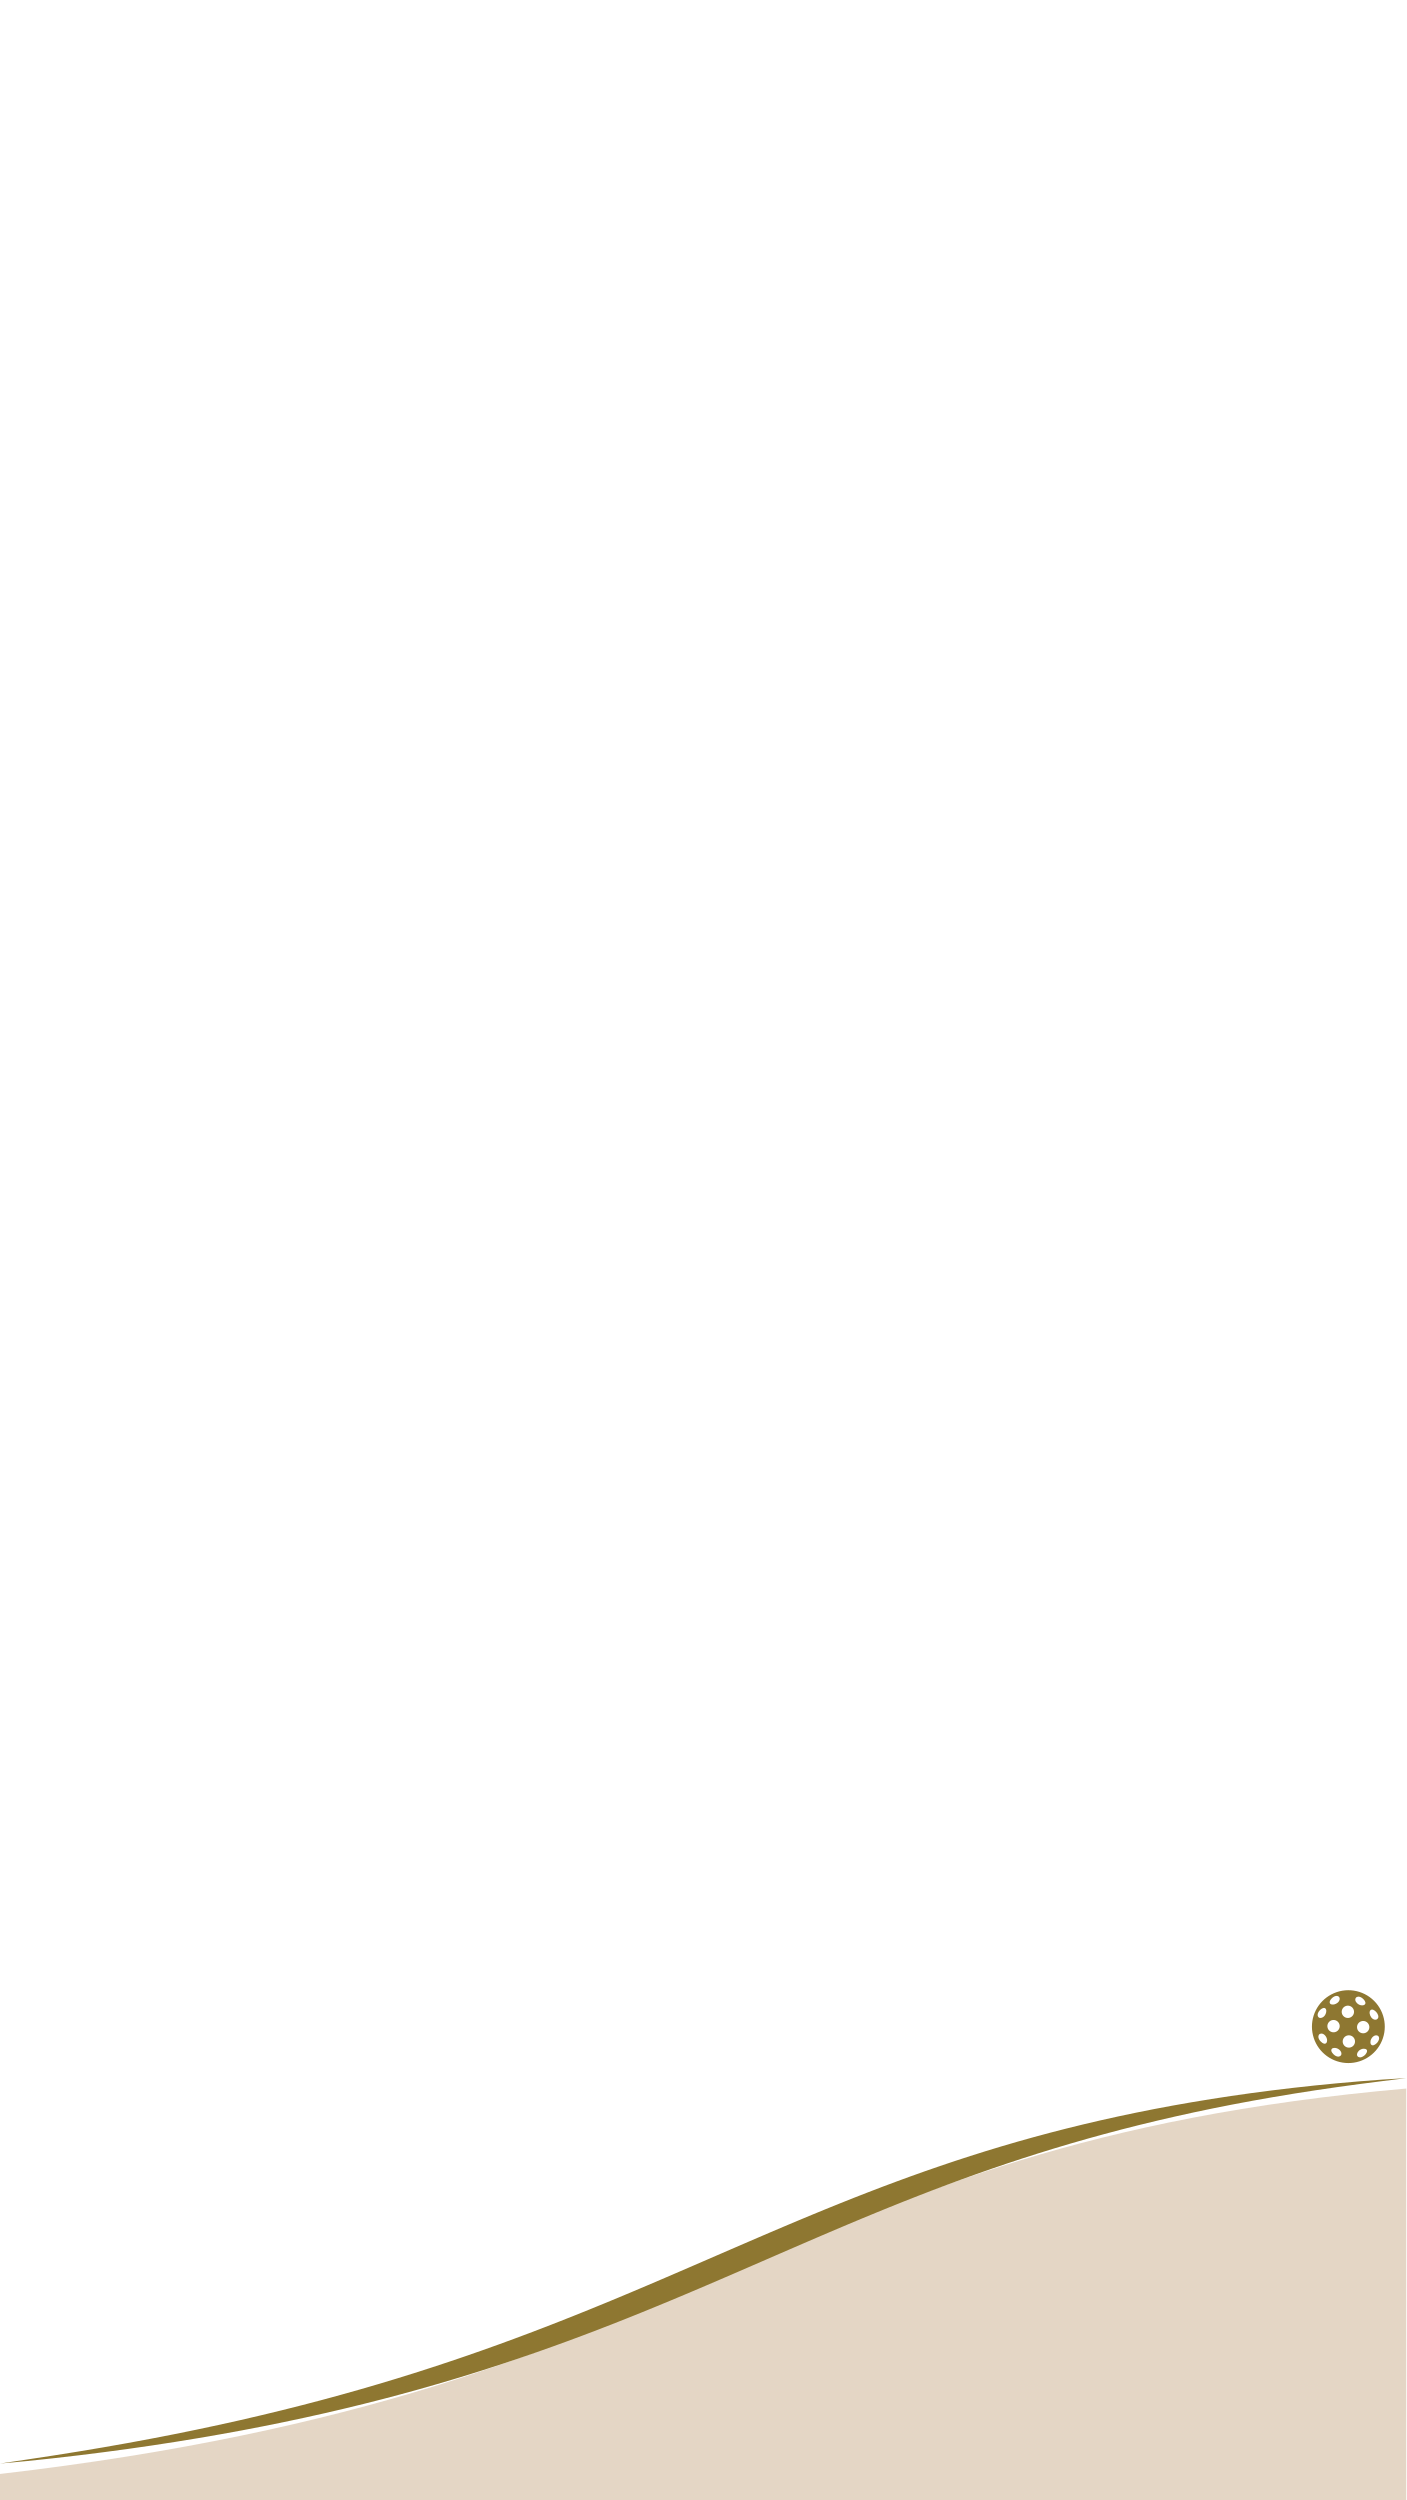
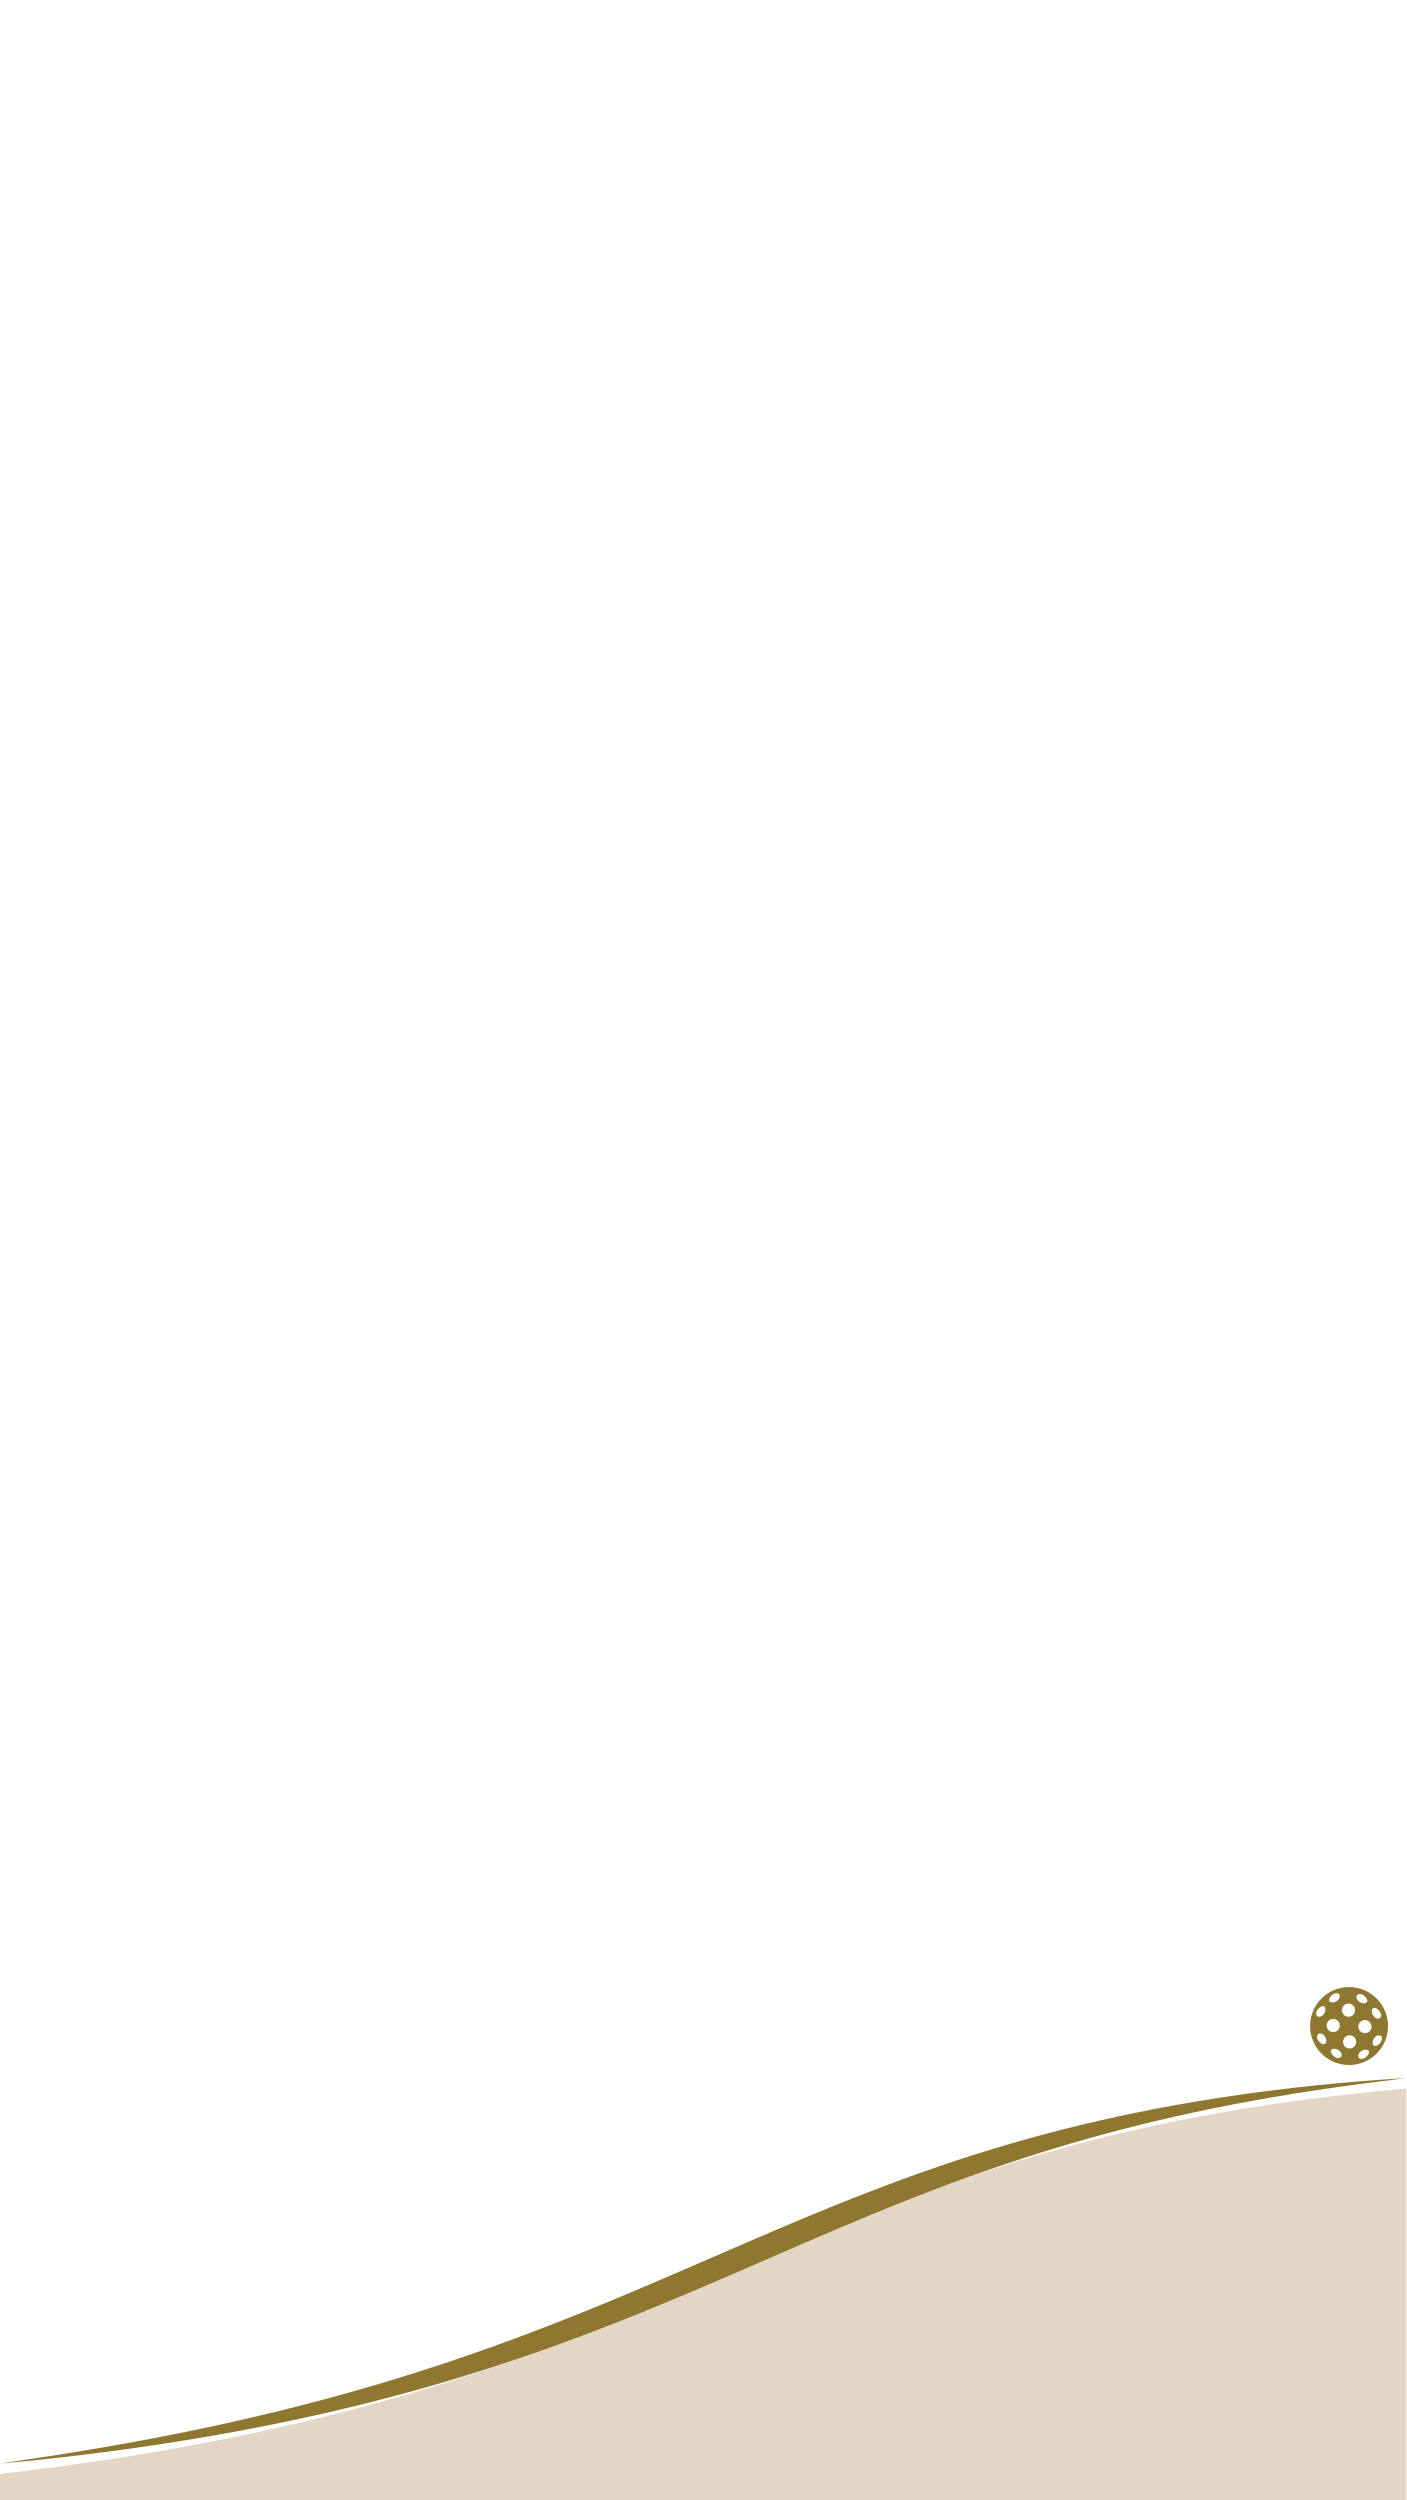
<svg xmlns="http://www.w3.org/2000/svg" width="1080" height="1920" viewBox="0 0 1080 1920" fill="none">
  <path d="M0 1920 L0 1900 C552.96 1835.77 591.84 1646.92 1080 1604 L1080 1920 Z" fill="#E4D6C5" />
  <path d="M0 1892 L20.57 1890.1 L40.66 1887.98 L60.29 1885.71 L79.49 1883.3 L98.25 1880.78 L116.58 1878.14 L134.51 1875.38 L152.04 1872.52 L169.18 1869.56 L185.95 1866.5 L202.35 1863.34 L218.4 1860.08 L234.11 1856.74 L249.48 1853.31 L264.53 1849.8 L279.27 1846.21 L293.72 1842.54 L307.87 1838.79 L321.75 1834.98 L335.35 1831.09 L348.71 1827.15 L361.81 1823.14 L374.68 1819.07 L387.33 1814.95 L399.76 1810.78 L411.99 1806.56 L424.03 1802.29 L435.89 1797.99 L447.57 1793.64 L459.1 1789.26 L470.47 1784.85 L481.71 1780.41 L492.81 1775.94 L503.8 1771.45 L514.68 1766.95 L525.47 1762.43 L536.17 1757.9 L546.8 1753.36 L557.36 1748.81 L567.88 1744.27 L578.35 1739.72 L588.8 1735.18 L599.22 1730.65 L609.64 1726.13 L620.07 1721.62 L630.51 1717.13 L640.98 1712.66 L651.49 1708.21 L662.05 1703.79 L672.67 1699.4 L683.37 1695.04 L694.16 1690.71 L705.05 1686.43 L716.04 1682.18 L727.16 1677.98 L738.42 1673.82 L749.82 1669.72 L761.38 1665.67 L773.11 1661.67 L785.03 1657.73 L797.14 1653.86 L809.45 1650.05 L821.99 1646.31 L834.76 1642.64 L847.77 1639.05 L861.03 1635.53 L874.56 1632.1 L888.37 1628.75 L902.47 1625.49 L916.87 1622.31 L931.58 1619.23 L946.62 1616.25 L962 1613.37 L977.72 1610.59 L993.81 1607.91 L1010.26 1605.34 L1027.1 1602.88 L1044.33 1600.52 L1061.96 1598.25 L1080 1596 L1080 1596 L1061.85 1597.11 L1044.1 1598.46 L1026.76 1599.98 L1009.79 1601.65 L993.19 1603.47 L976.96 1605.42 L961.06 1607.5 L945.51 1609.71 L930.28 1612.05 L915.37 1614.5 L900.76 1617.07 L886.44 1619.75 L872.4 1622.55 L858.63 1625.45 L845.12 1628.45 L831.87 1631.56 L818.85 1634.76 L806.05 1638.05 L793.48 1641.44 L781.11 1644.91 L768.93 1648.47 L756.95 1652.11 L745.13 1655.83 L733.48 1659.62 L721.99 1663.49 L710.63 1667.42 L699.41 1671.42 L688.32 1675.48 L677.33 1679.59 L666.44 1683.77 L655.64 1687.99 L644.93 1692.26 L634.28 1696.57 L623.68 1700.93 L613.14 1705.32 L602.63 1709.75 L592.14 1714.21 L581.67 1718.7 L571.2 1723.22 L560.72 1727.75 L550.22 1732.3 L539.69 1736.87 L529.12 1741.45 L518.49 1746.04 L507.79 1750.64 L497.02 1755.24 L486.16 1759.84 L475.19 1764.44 L464.12 1769.03 L452.91 1773.61 L441.57 1778.18 L430.09 1782.73 L418.44 1787.27 L406.62 1791.79 L394.62 1796.28 L382.41 1800.75 L370.01 1805.18 L357.38 1809.59 L344.52 1813.95 L331.41 1818.28 L318.05 1822.57 L304.42 1826.81 L290.51 1831 L276.31 1835.14 L261.81 1839.22 L246.99 1843.25 L231.85 1847.21 L216.36 1851.11 L200.53 1854.94 L184.34 1858.71 L167.77 1862.39 L150.82 1866 L133.47 1869.53 L115.71 1872.98 L97.54 1876.35 L78.93 1879.63 L59.89 1882.82 L40.39 1885.93 L20.43 1888.96 L0 1892 Z" fill="#8E7731" />
-   <path transform="translate(1036 1556) scale(1.3646) translate(-539.836 -98.164)" d="M529.988 80.341C537.931 76.181 547.655 77.664 553.995 84.004C560.335 90.344 561.82 100.068 557.66 108.011C553.566 115.828 544.928 120.148 536.218 118.735C527.507 117.323 520.679 110.493 519.266 101.783C517.852 93.073 522.172 84.435 529.988 80.341ZM547.787 110.934C543.859 111.642 543.109 116.195 546.621 115.761C547.916 115.353 549.084 114.5 549.718 113.263C550.629 111.482 549.418 110.844 547.787 110.934ZM535.564 113.271C535.181 111.559 533.102 110.29 531.398 110.481C530.932 110.544 530.395 110.688 530.121 111.085C529.283 112.302 530.929 114.001 531.823 114.64C532.503 115.125 533.315 115.44 534.108 115.356C535.187 115.163 535.811 114.374 535.564 113.271ZM543.221 106.391C542.968 104.486 541.217 103.147 539.312 103.405C537.416 103.662 536.085 105.405 536.336 107.302C536.587 109.199 538.326 110.535 540.224 110.29C542.13 110.044 543.473 108.296 543.221 106.391ZM556.622 104.24C556.183 103.257 554.925 103.207 554.07 103.652C552.991 104.216 552.4 105.177 552.014 106.302C551.886 106.974 551.82 107.876 552.218 108.478C552.403 108.754 552.693 108.944 553.021 109.001C554.009 109.182 555.188 108.128 555.794 107.46C556.466 106.547 557.147 105.419 556.622 104.24ZM524.159 102.396C523.699 102.476 523.194 102.662 522.941 103.069C521.933 104.696 523.528 106.734 524.842 107.627C525.248 107.903 525.588 108.023 526.036 108.12C527.228 108.122 527.519 107.199 527.538 106.189C527.569 104.562 525.957 102.242 524.159 102.396ZM551.282 98.285C551.01 96.391 549.257 95.075 547.362 95.341C545.46 95.608 544.135 97.37 544.408 99.272C544.682 101.174 546.448 102.493 548.35 102.214C550.243 101.936 551.554 100.179 551.282 98.285ZM534.612 97.88C534.424 95.969 532.719 94.574 530.809 94.767C528.904 94.959 527.513 96.656 527.701 98.561C527.889 100.467 529.584 101.86 531.49 101.677C533.402 101.492 534.801 99.791 534.612 97.88ZM552.673 88.894C550.036 89.382 552.046 95.201 555.178 94.554C558.178 93.402 554.898 88.738 552.673 88.894ZM542.669 89.739C542.438 87.835 540.706 86.479 538.802 86.711C536.9 86.943 535.545 88.671 535.775 90.573C536.006 92.475 537.733 93.832 539.636 93.603C541.541 93.375 542.899 91.644 542.669 89.739ZM525.709 87.963C524.015 88.188 521.971 90.438 522.229 92.215C522.335 92.949 522.857 93.583 523.623 93.627C527.114 93.619 528.255 87.962 525.709 87.963ZM544.882 81.642C544.379 81.753 543.883 81.944 543.626 82.409C542.864 83.787 544.1 85.353 545.276 85.986C546.115 86.438 546.741 86.564 547.644 86.519C548.543 86.381 549.289 85.884 549.076 84.85C548.865 83.824 547.892 82.857 547.06 82.28C546.332 81.808 545.74 81.585 544.882 81.642ZM533.204 81.23C532.154 81.109 531.343 81.586 530.542 82.21C529.906 82.779 528.993 83.786 528.978 84.676C528.951 86.183 530.588 86.183 531.588 85.986C532.958 85.622 534.334 84.651 534.599 83.161C534.77 82.197 534.203 81.344 533.204 81.23Z" fill="#8E7731" />
+   <path transform="translate(1036 1556) scale(1.4599) translate(-539.450 -98.500)" d="M529.988 80.341C537.931 76.181 547.655 77.664 553.995 84.004C560.335 90.344 561.82 100.068 557.66 108.011C553.566 115.828 544.928 120.148 536.218 118.735C527.507 117.323 520.679 110.493 519.266 101.783C517.852 93.073 522.172 84.435 529.988 80.341ZM547.787 110.934C543.859 111.642 543.109 116.195 546.621 115.761C547.916 115.353 549.084 114.5 549.718 113.263C550.629 111.482 549.418 110.844 547.787 110.934ZM535.564 113.271C535.181 111.559 533.102 110.29 531.398 110.481C530.932 110.544 530.395 110.688 530.121 111.085C529.283 112.302 530.929 114.001 531.823 114.64C532.503 115.125 533.315 115.44 534.108 115.356C535.187 115.163 535.811 114.374 535.564 113.271ZM543.221 106.391C542.968 104.486 541.217 103.147 539.312 103.405C537.416 103.662 536.085 105.405 536.336 107.302C536.587 109.199 538.326 110.535 540.224 110.29C542.13 110.044 543.473 108.296 543.221 106.391ZM556.622 104.24C556.183 103.257 554.925 103.207 554.07 103.652C552.991 104.216 552.4 105.177 552.014 106.302C551.886 106.974 551.82 107.876 552.218 108.478C552.403 108.754 552.693 108.944 553.021 109.001C554.009 109.182 555.188 108.128 555.794 107.46C556.466 106.547 557.147 105.419 556.622 104.24ZM524.159 102.396C523.699 102.476 523.194 102.662 522.941 103.069C521.933 104.696 523.528 106.734 524.842 107.627C525.248 107.903 525.588 108.023 526.036 108.12C527.228 108.122 527.519 107.199 527.538 106.189C527.569 104.562 525.957 102.242 524.159 102.396ZM551.282 98.285C551.01 96.391 549.257 95.075 547.362 95.341C545.46 95.608 544.135 97.37 544.408 99.272C544.682 101.174 546.448 102.493 548.35 102.214C550.243 101.936 551.554 100.179 551.282 98.285ZM534.612 97.88C534.424 95.969 532.719 94.574 530.809 94.767C528.904 94.959 527.513 96.656 527.701 98.561C527.889 100.467 529.584 101.86 531.49 101.677C533.402 101.492 534.801 99.791 534.612 97.88ZM552.673 88.894C550.036 89.382 552.046 95.201 555.178 94.554C558.178 93.402 554.898 88.738 552.673 88.894ZM542.669 89.739C542.438 87.835 540.706 86.479 538.802 86.711C536.9 86.943 535.545 88.671 535.775 90.573C536.006 92.475 537.733 93.832 539.636 93.603C541.541 93.375 542.899 91.644 542.669 89.739ZM525.709 87.963C524.015 88.188 521.971 90.438 522.229 92.215C522.335 92.949 522.857 93.583 523.623 93.627C527.114 93.619 528.255 87.962 525.709 87.963ZM544.882 81.642C544.379 81.753 543.883 81.944 543.626 82.409C542.864 83.787 544.1 85.353 545.276 85.986C546.115 86.438 546.741 86.564 547.644 86.519C548.543 86.381 549.289 85.884 549.076 84.85C548.865 83.824 547.892 82.857 547.06 82.28C546.332 81.808 545.74 81.585 544.882 81.642ZM533.204 81.23C532.154 81.109 531.343 81.586 530.542 82.21C529.906 82.779 528.993 83.786 528.978 84.676C528.951 86.183 530.588 86.183 531.588 85.986C532.958 85.622 534.334 84.651 534.599 83.161C534.77 82.197 534.203 81.344 533.204 81.23Z" fill="#8E7731" />
</svg>
